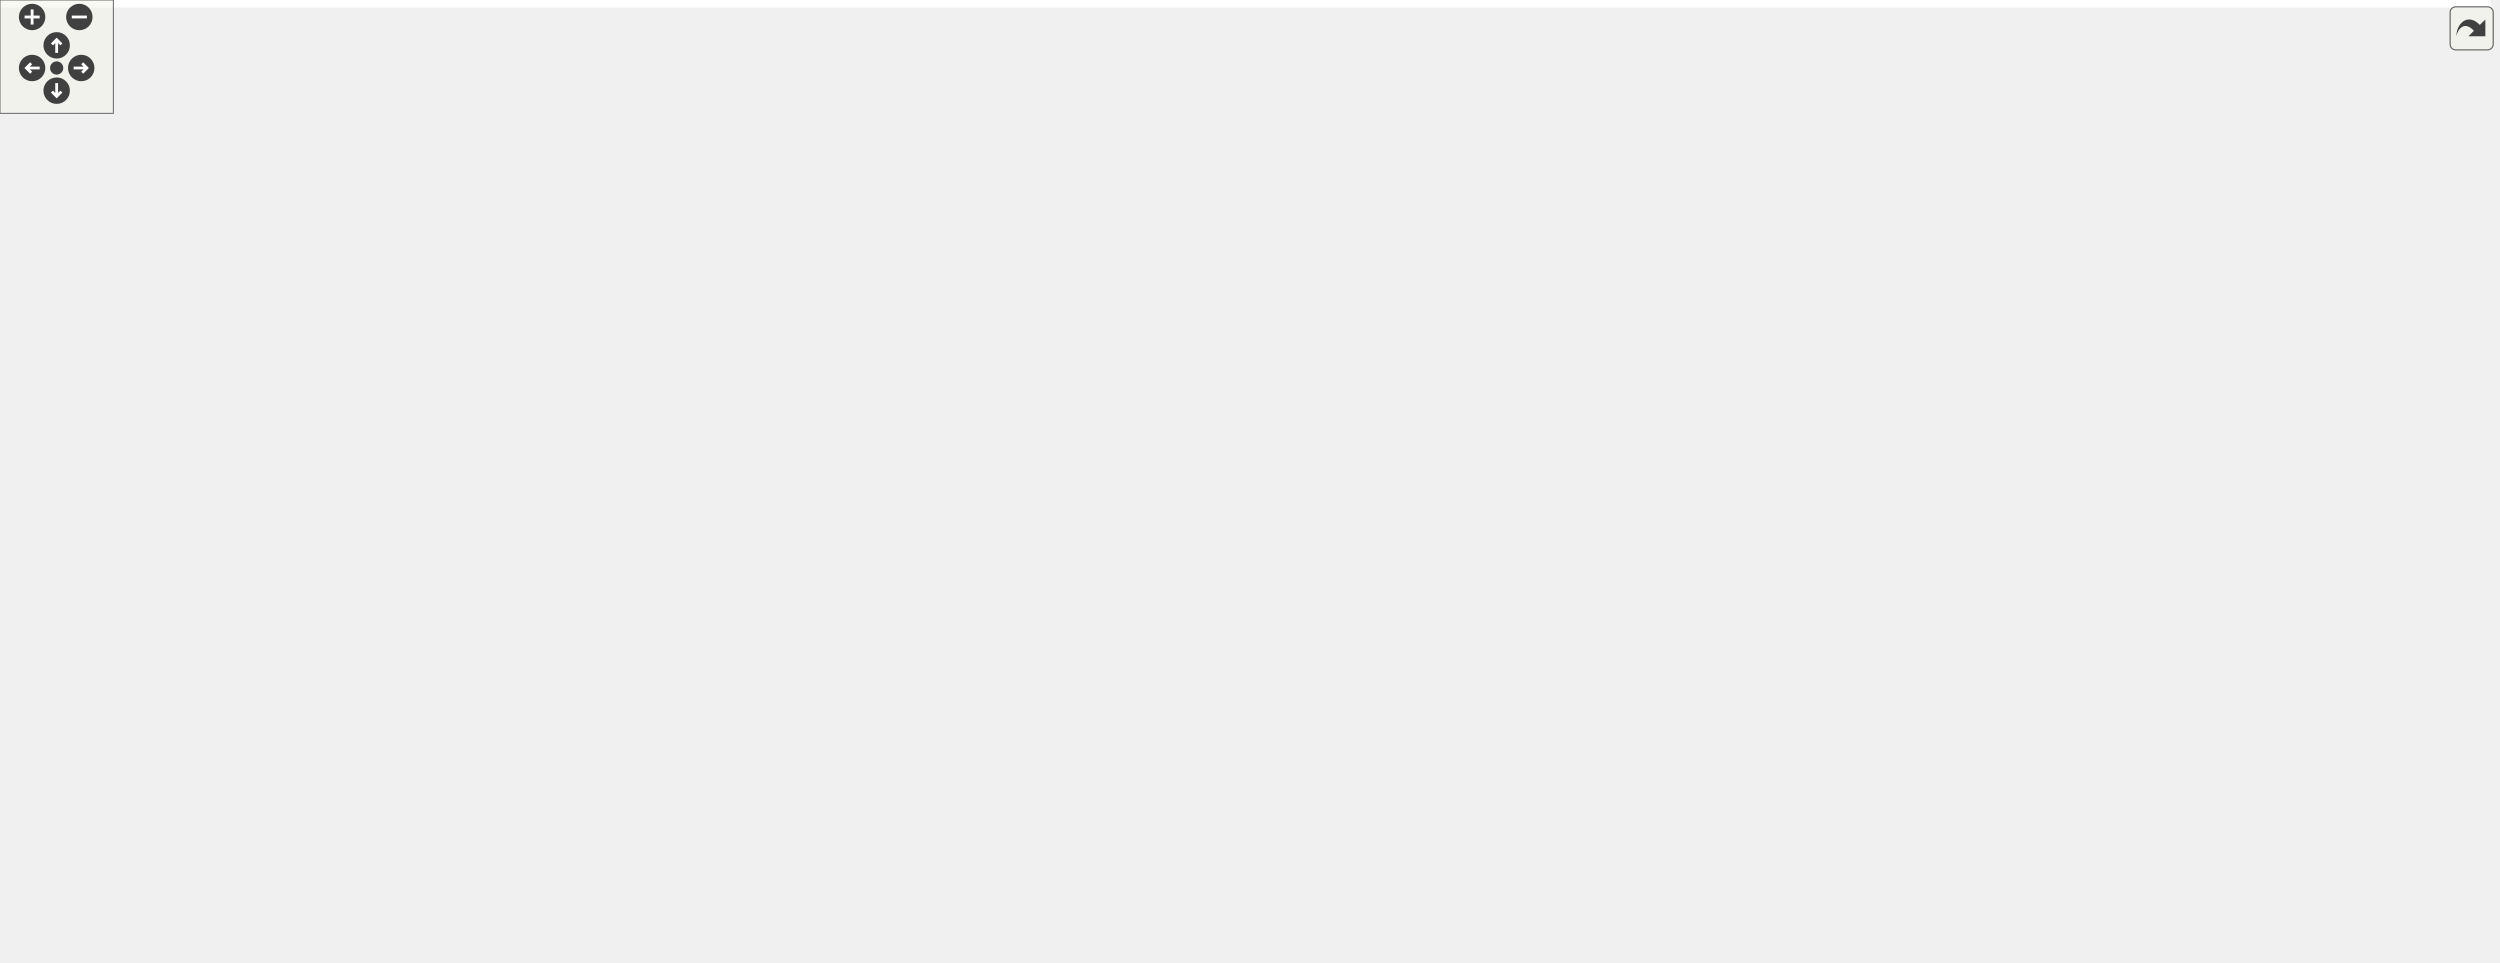
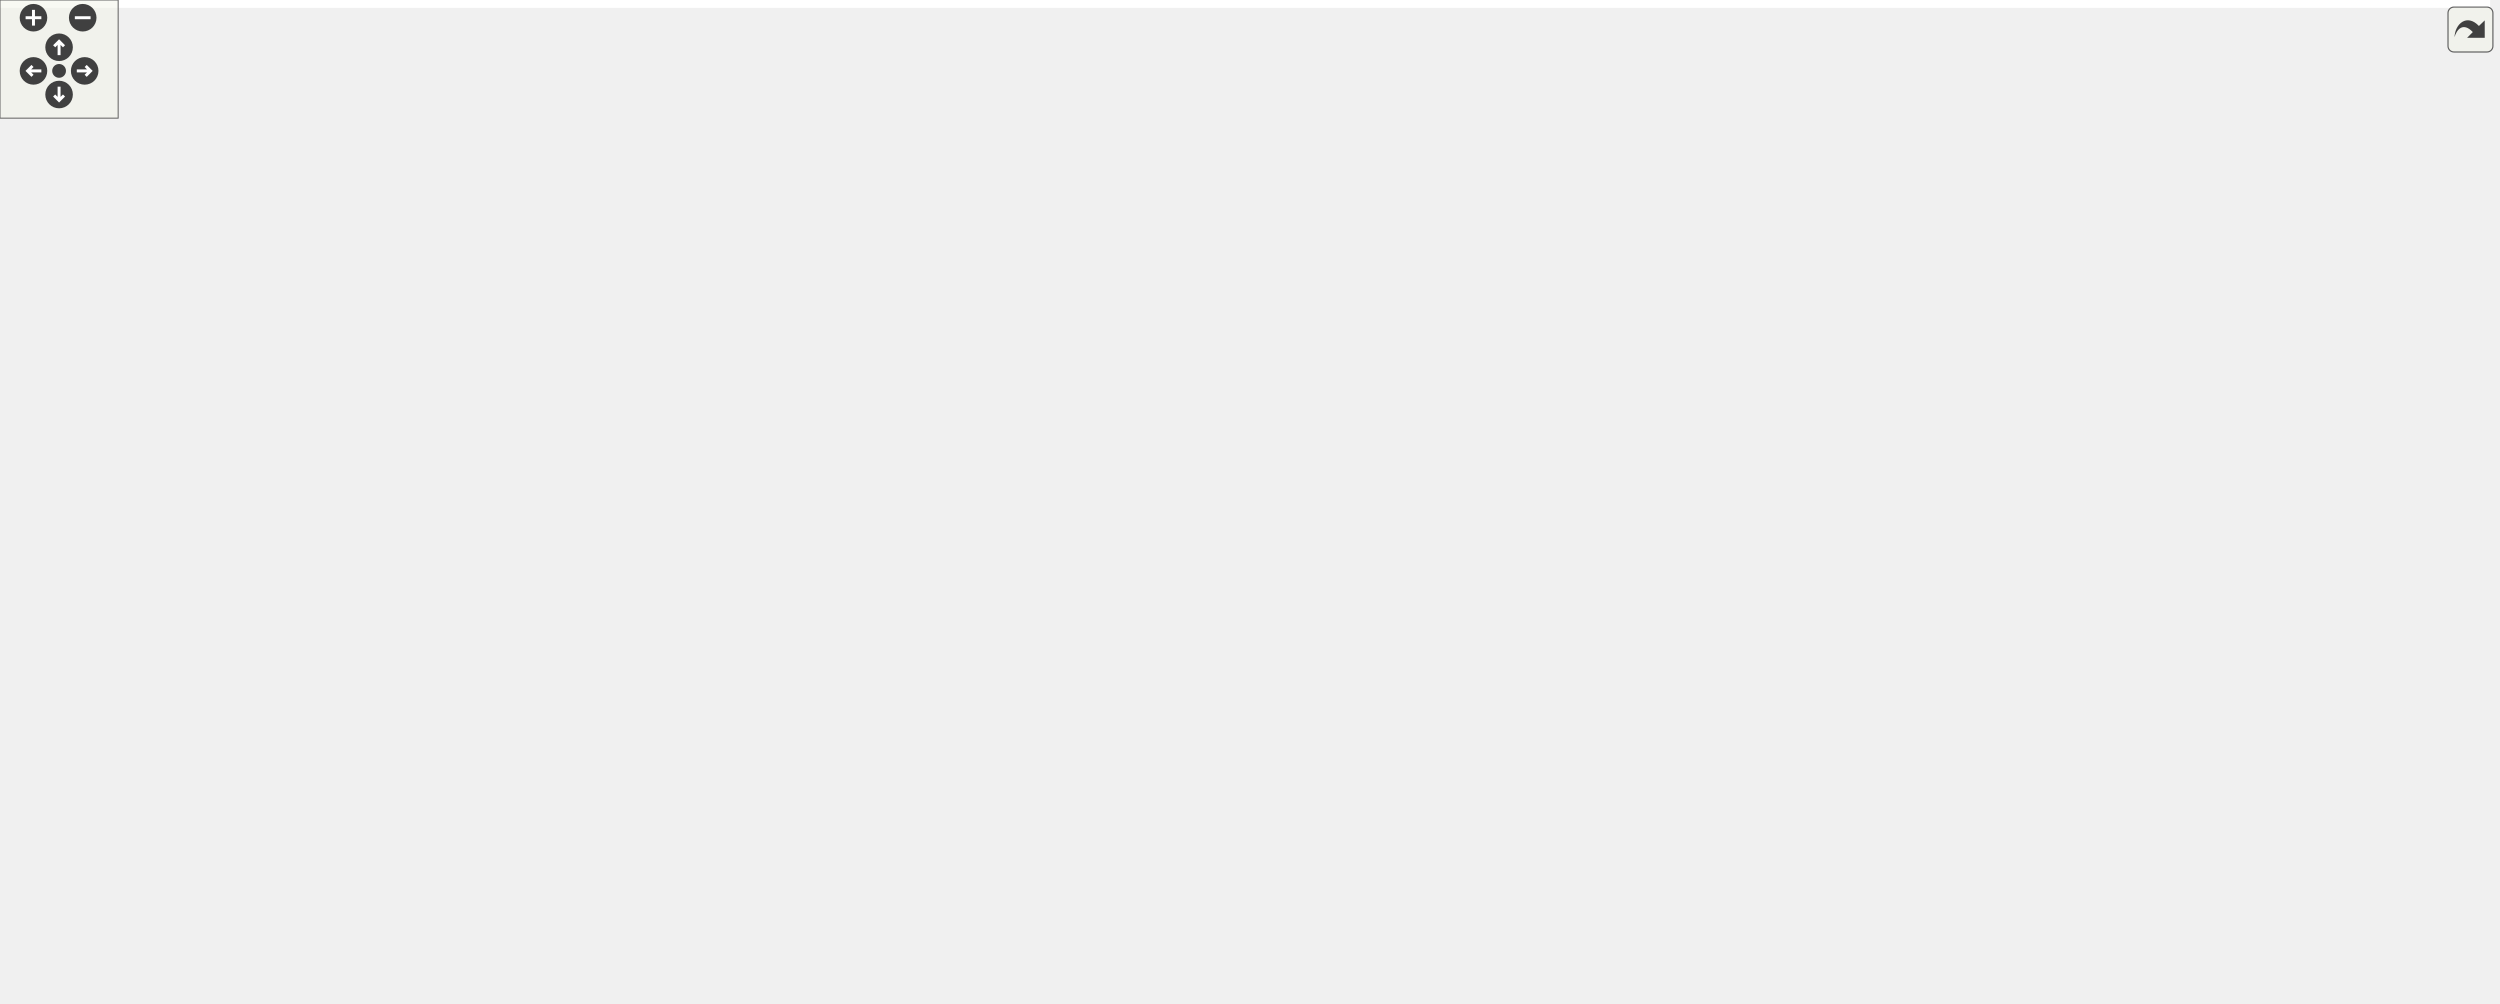
<svg xmlns="http://www.w3.org/2000/svg" xmlns:xlink="http://www.w3.org/1999/xlink" id="main" version="1.1" xml:space="preserve">
  <style type="text/css">
.edge:hover path { stroke: red; }
.edge:hover polygon { stroke: red; fill: red; }
</style>
  <defs>
    <circle id="rim" cx="0" cy="0" r="7" />
    <circle id="rim2" cx="0" cy="0" r="3.5" />
    <g id="zoomPlus">
      <use xlink:href="#rim" fill="#404040">
        <set attributeName="fill" to="#808080" begin="zoomplus.mouseover" end="zoomplus.mouseout" />
      </use>
      <path d="M-4,0h8M0,-4v8" fill="none" stroke="white" stroke-width="1.5" pointer-events="none" />
    </g>
    <g id="zoomMin">
      <use xlink:href="#rim" fill="#404040">
        <set attributeName="fill" to="#808080" begin="zoomminus.mouseover" end="zoomminus.mouseout" />
      </use>
      <path d="M-4,0h8" fill="none" stroke="white" stroke-width="1.5" pointer-events="none" />
    </g>
    <g id="dirArrow">
      <path fill="none" stroke="white" stroke-width="1.5" d="M0,-3.0v7 M-2.5,-0.5L0,-3.0L2.5,-0.5" />
    </g>
    <g id="resetDef">
      <use xlink:href="#rim2" fill="#404040">
        <set attributeName="fill" to="#808080" begin="reset.mouseover" end="reset.mouseout" />
      </use>
    </g>
  </defs>
  <svg id="graph" class="graph">
    <g id="viewport">
-       <polygon fill="white" stroke="transparent" points="-4,4 -4,-449 1318.5,-449 1318.5,4 -4,4" />
+       <polygon fill="white" stroke="transparent" points="-4,4 -4,-449 1264.5,-449 1264.5,4 -4,4" />
      <g id="node1" class="node">
        <g id="a_node1">
          <a xlink:title=" ">
            <polygon fill="#bfbfbf" stroke="black" points="687,-414.5 687,-444.5 836,-444.5 836,-414.5 687,-414.5" />
            <text text-anchor="start" x="695" y="-432.5" font-family="Helvetica" font-size="10.00">Parameters/ParameterHandler</text>
            <text text-anchor="middle" x="761.5" y="-421.5" font-family="Helvetica" font-size="10.00">Generic.h</text>
          </a>
        </g>
      </g>
      <g id="node2" class="node">
        <g id="a_node2">
          <a xlink:href="SplineStructs_8h.html" target="_top" xlink:title="Contains structures and helper functions for handling spline representations of systematic parameters...">
            <polygon fill="white" stroke="black" points="511,-353 511,-372 630,-372 630,-353 511,-353" />
            <text text-anchor="middle" x="570.5" y="-360" font-family="Helvetica" font-size="10.00">Splines/SplineStructs.h</text>
          </a>
        </g>
      </g>
      <g id="edge1" class="edge">
        <path fill="none" stroke="midnightblue" d="M710.39,-411.11C673.24,-398.46 624.55,-381.89 595.5,-372.01" />
        <polygon fill="midnightblue" stroke="midnightblue" points="709.46,-414.49 720.06,-414.4 711.72,-407.86 709.46,-414.49" />
      </g>
      <g id="node6" class="node">
        <g id="a_node6">
          <a xlink:href="SampleHandlerBase_8h.html" target="_top" xlink:title=" ">
            <polygon fill="white" stroke="black" points="12,-168.5 12,-187.5 167,-187.5 167,-168.5 12,-168.5" />
            <text text-anchor="middle" x="89.5" y="-175.5" font-family="Helvetica" font-size="10.00">Samples/SampleHandlerBase.h</text>
          </a>
        </g>
      </g>
      <g id="edge19" class="edge">
        <path fill="none" stroke="midnightblue" d="M676.97,-414.82C625.82,-405.86 559.5,-393.05 501.5,-378 315.94,-329.85 206.42,-397.44 91.5,-244 79.05,-227.37 83.46,-201.07 86.93,-187.59" />
        <polygon fill="midnightblue" stroke="midnightblue" points="676.53,-418.29 686.98,-416.56 677.73,-411.4 676.53,-418.29" />
      </g>
      <g id="node16" class="node">
        <g id="a_node16">
          <a xlink:href="ParameterHandlerGeneric_8cpp.html" target="_top" xlink:title=" ">
            <polygon fill="white" stroke="black" points="687,-347.5 687,-377.5 836,-377.5 836,-347.5 687,-347.5" />
            <text text-anchor="start" x="695" y="-365.5" font-family="Helvetica" font-size="10.00">Parameters/ParameterHandler</text>
            <text text-anchor="middle" x="761.5" y="-354.5" font-family="Helvetica" font-size="10.00">Generic.cpp</text>
          </a>
        </g>
      </g>
      <g id="edge20" class="edge">
        <path fill="none" stroke="midnightblue" d="M761.5,-404.11C761.5,-395.15 761.5,-385.32 761.5,-377.58" />
        <polygon fill="midnightblue" stroke="midnightblue" points="758,-404.4 761.5,-414.4 765,-404.4 758,-404.4" />
      </g>
      <g id="node17" class="node">
        <g id="a_node17">
          <a xlink:href="SampleHandlerNuDockBase_8h.html" target="_top" xlink:title="Client-side sample handler that delegates reweighting and likelihood evaluation to a remote NuDock se...">
            <polygon fill="white" stroke="black" points="854.5,-347.5 854.5,-377.5 1012.5,-377.5 1012.5,-347.5 854.5,-347.5" />
            <text text-anchor="start" x="862.5" y="-365.5" font-family="Helvetica" font-size="10.00">NuDock/SampleHandlerNuDock</text>
            <text text-anchor="middle" x="933.5" y="-354.5" font-family="Helvetica" font-size="10.00">Base.h</text>
          </a>
        </g>
      </g>
      <g id="edge21" class="edge">
        <path fill="none" stroke="midnightblue" d="M808.29,-410.82C835.93,-400.37 870.46,-387.32 896.25,-377.58" />
        <polygon fill="midnightblue" stroke="midnightblue" points="806.94,-407.59 798.82,-414.4 809.41,-414.13 806.94,-407.59" />
      </g>
      <g id="node19" class="node">
        <g id="a_node19">
          <a xlink:href="MaCh3Factory_8h.html" target="_top" xlink:title="Factory methods for MaCh3 software which streamline initialisation of different objects.">
-             <polygon fill="white" stroke="black" points="1031,-353 1031,-372 1152,-372 1152,-353 1031,-353" />
-             <text text-anchor="middle" x="1091.5" y="-360" font-family="Helvetica" font-size="10.00">Fitters/MaCh3Factory.h</text>
+             <polygon fill="white" stroke="black" points="1031,-347.5 1031,-377.5 1126,-377.5 1126,-347.5 1031,-347.5" />
+             <text text-anchor="start" x="1039" y="-365.5" font-family="Helvetica" font-size="10.00">Fitters/Algorithms</text>
+             <text text-anchor="middle" x="1078.5" y="-354.5" font-family="Helvetica" font-size="10.00">/MaCh3Factory.h</text>
          </a>
        </g>
      </g>
      <g id="edge23" class="edge">
-         <path fill="none" stroke="midnightblue" d="M844.94,-412.57C895.96,-402.75 962.54,-389.83 1021.5,-378 1030.99,-376.1 1041.2,-374.01 1050.8,-372.02" />
-         <polygon fill="midnightblue" stroke="midnightblue" points="844.11,-409.16 834.95,-414.48 845.43,-416.04 844.11,-409.16" />
+         <path fill="none" stroke="midnightblue" d="M846.25,-413.31C897.19,-403.86 963.24,-391.06 1021.5,-378 1024.59,-377.31 1027.77,-376.57 1030.96,-375.81" />
+         <polygon fill="midnightblue" stroke="midnightblue" points="845.46,-409.89 836.26,-415.15 846.73,-416.78 845.46,-409.89" />
      </g>
      <g id="node21" class="node">
        <g id="a_node21">
          <a xlink:href="PredictiveThrower_8cpp.html" target="_top" xlink:title=" ">
-             <polygon fill="white" stroke="black" points="1170.5,-353 1170.5,-372 1314.5,-372 1314.5,-353 1170.5,-353" />
-             <text text-anchor="middle" x="1242.5" y="-360" font-family="Helvetica" font-size="10.00">Fitters/PredictiveThrower.cpp</text>
+             <polygon fill="white" stroke="black" points="1144.5,-347.5 1144.5,-377.5 1260.5,-377.5 1260.5,-347.5 1144.5,-347.5" />
+             <text text-anchor="start" x="1152.5" y="-365.5" font-family="Helvetica" font-size="10.00">Fitters/Algorithms</text>
+             <text text-anchor="middle" x="1202.5" y="-354.5" font-family="Helvetica" font-size="10.00">/PredictiveThrower.cpp</text>
          </a>
        </g>
      </g>
      <g id="edge25" class="edge">
-         <path fill="none" stroke="midnightblue" d="M846.27,-419.08C927.36,-409.77 1053.01,-394.55 1161.5,-378 1173.08,-376.23 1185.55,-374.11 1197.16,-372.04" />
-         <polygon fill="midnightblue" stroke="midnightblue" points="845.66,-415.63 836.12,-420.24 846.45,-422.58 845.66,-415.63" />
+         <path fill="none" stroke="midnightblue" d="M846.27,-418.99C922.27,-410 1036.68,-395.34 1135.5,-378 1138.43,-377.49 1141.43,-376.93 1144.45,-376.36" />
+         <polygon fill="midnightblue" stroke="midnightblue" points="845.8,-415.52 836.28,-420.16 846.62,-422.47 845.8,-415.52" />
      </g>
      <g id="node22" class="node">
        <g id="a_node22">
          <a xlink:href="parameters_8h.html" target="_top" xlink:title=" ">
            <polygon fill="white" stroke="black" points="665,-286 665,-305 772,-305 772,-286 665,-286" />
            <text text-anchor="middle" x="718.5" y="-293" font-family="Helvetica" font-size="10.00">python/parameters.h</text>
          </a>
        </g>
      </g>
      <g id="edge26" class="edge">
        <path fill="none" stroke="midnightblue" d="M712.04,-409.83C698.42,-402.14 685.27,-391.73 677.5,-378 662.84,-352.08 691.82,-320.28 708.26,-305.21" />
        <polygon fill="midnightblue" stroke="midnightblue" points="710.53,-412.98 721.01,-414.5 713.76,-406.78 710.53,-412.98" />
      </g>
      <g id="node3" class="node">
        <g id="a_node3">
          <a xlink:href="SplineBase_8h.html" target="_top" xlink:title=" ">
            <polygon fill="white" stroke="black" points="434.5,-286 434.5,-305 544.5,-305 544.5,-286 434.5,-286" />
            <text text-anchor="middle" x="489.5" y="-293" font-family="Helvetica" font-size="10.00">Splines/SplineBase.h</text>
          </a>
        </g>
      </g>
      <g id="edge2" class="edge">
        <path fill="none" stroke="midnightblue" d="M551.45,-346.21C535.49,-333.41 513.29,-315.59 500.25,-305.13" />
        <polygon fill="midnightblue" stroke="midnightblue" points="549.59,-349.2 559.58,-352.73 553.97,-343.75 549.59,-349.2" />
      </g>
      <g id="node15" class="node">
        <g id="a_node15">
          <a xlink:href="splines_8h.html" target="_top" xlink:title=" ">
            <polygon fill="white" stroke="black" points="594.5,-168.5 594.5,-187.5 682.5,-187.5 682.5,-168.5 594.5,-168.5" />
            <text text-anchor="middle" x="638.5" y="-175.5" font-family="Helvetica" font-size="10.00">python/splines.h</text>
          </a>
        </g>
      </g>
      <g id="edge18" class="edge">
        <path fill="none" stroke="midnightblue" d="M577.31,-343.22C591.71,-304.57 624.78,-215.83 635.25,-187.71" />
        <polygon fill="midnightblue" stroke="midnightblue" points="573.99,-342.1 573.78,-352.7 580.55,-344.55 573.99,-342.1" />
      </g>
      <g id="node4" class="node">
        <g id="a_node4">
          <a xlink:href="BinnedSplineHandler_8h.html" target="_top" xlink:title=" ">
            <polygon fill="white" stroke="black" points="239,-224.5 239,-243.5 390,-243.5 390,-224.5 239,-224.5" />
            <text text-anchor="middle" x="314.5" y="-231.5" font-family="Helvetica" font-size="10.00">Splines/BinnedSplineHandler.h</text>
          </a>
        </g>
      </g>
      <g id="edge3" class="edge">
        <path fill="none" stroke="midnightblue" d="M454.89,-282.73C420.87,-271.17 369.78,-253.8 339.53,-243.51" />
        <polygon fill="midnightblue" stroke="midnightblue" points="453.83,-286.07 464.43,-285.98 456.09,-279.44 453.83,-286.07" />
      </g>
      <g id="node12" class="node">
        <g id="a_node12">
          <a xlink:href="SplineBase_8cpp.html" target="_top" xlink:title=" ">
            <polygon fill="white" stroke="black" points="100.5,-224.5 100.5,-243.5 220.5,-243.5 220.5,-224.5 100.5,-224.5" />
            <text text-anchor="middle" x="160.5" y="-231.5" font-family="Helvetica" font-size="10.00">Splines/SplineBase.cpp</text>
          </a>
        </g>
      </g>
      <g id="edge11" class="edge">
        <path fill="none" stroke="midnightblue" d="M432.48,-284.19C368.79,-272.67 266.88,-254.24 207.55,-243.51" />
        <polygon fill="midnightblue" stroke="midnightblue" points="431.9,-287.64 442.36,-285.98 433.14,-280.75 431.9,-287.64" />
      </g>
      <g id="node13" class="node">
        <g id="a_node13">
          <a xlink:href="UnbinnedSplineHandler_8h.html" target="_top" xlink:title=" ">
            <polygon fill="white" stroke="black" points="408.5,-224.5 408.5,-243.5 570.5,-243.5 570.5,-224.5 408.5,-224.5" />
            <text text-anchor="middle" x="489.5" y="-231.5" font-family="Helvetica" font-size="10.00">Splines/UnbinnedSplineHandler.h</text>
          </a>
        </g>
      </g>
      <g id="edge12" class="edge">
        <path fill="none" stroke="midnightblue" d="M489.5,-275.82C489.5,-265 489.5,-251.9 489.5,-243.51" />
        <polygon fill="midnightblue" stroke="midnightblue" points="486,-275.98 489.5,-285.98 493,-275.98 486,-275.98" />
      </g>
      <g id="edge17" class="edge">
        <path fill="none" stroke="midnightblue" d="M517.97,-281.5C536.44,-272.37 560.52,-259.11 579.5,-244 601.2,-226.72 621.86,-201.16 632,-187.82" />
        <polygon fill="midnightblue" stroke="midnightblue" points="516.36,-278.39 508.87,-285.89 519.4,-284.69 516.36,-278.39" />
      </g>
      <g id="node5" class="node">
        <g id="a_node5">
          <a xlink:href="BinnedSplineHandler_8cpp.html" target="_top" xlink:title=" ">
            <polygon fill="white" stroke="black" points="185,-168.5 185,-187.5 346,-187.5 346,-168.5 185,-168.5" />
            <text text-anchor="middle" x="265.5" y="-175.5" font-family="Helvetica" font-size="10.00">Splines/BinnedSplineHandler.cpp</text>
          </a>
        </g>
      </g>
      <g id="edge4" class="edge">
        <path fill="none" stroke="midnightblue" d="M299.47,-216.43C290.88,-206.97 280.46,-195.48 273.44,-187.75" />
        <polygon fill="midnightblue" stroke="midnightblue" points="297.1,-219.03 306.41,-224.08 302.28,-214.33 297.1,-219.03" />
      </g>
      <g id="edge5" class="edge">
        <path fill="none" stroke="midnightblue" d="M269.03,-222.09C226.53,-211.89 163.92,-196.86 124.99,-187.52" />
        <polygon fill="midnightblue" stroke="midnightblue" points="268.31,-225.51 278.85,-224.44 269.94,-218.71 268.31,-225.51" />
      </g>
      <g id="node7" class="node">
        <g id="a_node7">
          <a xlink:href="SampleHandlerBase_8cpp.html" target="_top" xlink:title=" ">
            <polygon fill="white" stroke="black" points="291.5,-112.5 291.5,-131.5 457.5,-131.5 457.5,-112.5 291.5,-112.5" />
            <text text-anchor="middle" x="374.5" y="-119.5" font-family="Helvetica" font-size="10.00">Samples/SampleHandlerBase.cpp</text>
          </a>
        </g>
      </g>
      <g id="edge6" class="edge">
        <path fill="none" stroke="midnightblue" d="M144.72,-166.54C198.58,-156.33 279.5,-141 329.55,-131.52" />
        <polygon fill="midnightblue" stroke="midnightblue" points="143.83,-163.14 134.66,-168.44 145.14,-170.02 143.83,-163.14" />
      </g>
      <g id="node8" class="node">
        <g id="a_node8">
          <a xlink:href="NuDockServerBase_8cpp.html" target="_top" xlink:title=" ">
            <polygon fill="white" stroke="black" points="0,-112.5 0,-131.5 161,-131.5 161,-112.5 0,-112.5" />
            <text text-anchor="middle" x="80.5" y="-119.5" font-family="Helvetica" font-size="10.00">NuDock/NuDockServerBase.cpp</text>
          </a>
        </g>
      </g>
      <g id="edge7" class="edge">
        <path fill="none" stroke="midnightblue" d="M86.35,-158.1C84.86,-149.14 83.14,-138.86 81.96,-131.75" />
        <polygon fill="midnightblue" stroke="midnightblue" points="82.92,-158.79 88.01,-168.08 89.82,-157.64 82.92,-158.79" />
      </g>
      <g id="node9" class="node">
        <g id="a_node9">
          <a xlink:href="samples_8h.html" target="_top" xlink:title=" ">
            <polygon fill="white" stroke="black" points="179.5,-112.5 179.5,-131.5 273.5,-131.5 273.5,-112.5 179.5,-112.5" />
            <text text-anchor="middle" x="226.5" y="-119.5" font-family="Helvetica" font-size="10.00">python/samples.h</text>
          </a>
        </g>
      </g>
      <g id="edge8" class="edge">
        <path fill="none" stroke="midnightblue" d="M120.52,-164.77C146.26,-154.63 182.19,-140.47 204.89,-131.52" />
        <polygon fill="midnightblue" stroke="midnightblue" points="119.23,-161.52 111.21,-168.44 121.79,-168.03 119.23,-161.52" />
      </g>
      <g id="node10" class="node">
        <g id="a_node10">
          <a xlink:href="pyMaCh3_8h.html" target="_top" xlink:title=" ">
            <polygon fill="white" stroke="black" points="589,-56.5 589,-75.5 688,-75.5 688,-56.5 589,-56.5" />
            <text text-anchor="middle" x="638.5" y="-63.5" font-family="Helvetica" font-size="10.00">python/pyMaCh3.h</text>
          </a>
        </g>
      </g>
      <g id="edge9" class="edge">
        <path fill="none" stroke="midnightblue" d="M283.59,-111.88C398.87,-95.46 522,-80.59 588.9,-72.74" />
        <polygon fill="midnightblue" stroke="midnightblue" points="282.94,-108.44 273.54,-113.32 283.93,-115.37 282.94,-108.44" />
      </g>
      <g id="node11" class="node">
        <g id="a_node11">
          <a xlink:href="pyMaCh3_8cpp.html" target="_top" xlink:title=" ">
            <polygon fill="white" stroke="black" points="583.5,-0.5 583.5,-19.5 693.5,-19.5 693.5,-0.5 583.5,-0.5" />
            <text text-anchor="middle" x="638.5" y="-7.5" font-family="Helvetica" font-size="10.00">python/pyMaCh3.cpp</text>
          </a>
        </g>
      </g>
      <g id="edge10" class="edge">
        <path fill="none" stroke="midnightblue" d="M638.5,-45.8C638.5,-36.91 638.5,-26.78 638.5,-19.75" />
        <polygon fill="midnightblue" stroke="midnightblue" points="635,-46.08 638.5,-56.08 642,-46.08 635,-46.08" />
      </g>
      <g id="edge14" class="edge">
        <path fill="none" stroke="midnightblue" d="M444.81,-220.98C426.62,-214.04 406.8,-203.52 393.5,-188 379.42,-171.57 375.77,-145.18 374.82,-131.63" />
        <polygon fill="midnightblue" stroke="midnightblue" points="443.81,-224.35 454.41,-224.39 446.15,-217.75 443.81,-224.35" />
      </g>
      <g id="node14" class="node">
        <g id="a_node14">
          <a xlink:href="UnbinnedSplineHandler_8cpp.html" target="_top" xlink:title=" ">
            <polygon fill="white" stroke="black" points="403,-168.5 403,-187.5 576,-187.5 576,-168.5 403,-168.5" />
            <text text-anchor="middle" x="489.5" y="-175.5" font-family="Helvetica" font-size="10.00">Splines/UnbinnedSplineHandler.cpp</text>
          </a>
        </g>
      </g>
      <g id="edge13" class="edge">
        <path fill="none" stroke="midnightblue" d="M489.5,-213.8C489.5,-204.91 489.5,-194.78 489.5,-187.75" />
        <polygon fill="midnightblue" stroke="midnightblue" points="486,-214.08 489.5,-224.08 493,-214.08 486,-214.08" />
      </g>
      <g id="edge15" class="edge">
        <path fill="none" stroke="midnightblue" d="M522.87,-220.91C550.88,-210.75 590.2,-196.51 615,-187.52" />
        <polygon fill="midnightblue" stroke="midnightblue" points="521.32,-217.75 513.11,-224.44 523.7,-224.33 521.32,-217.75" />
      </g>
      <g id="edge16" class="edge">
        <path fill="none" stroke="midnightblue" d="M638.5,-158.35C638.5,-134.25 638.5,-93.31 638.5,-75.59" />
        <polygon fill="midnightblue" stroke="midnightblue" points="635,-158.37 638.5,-168.37 642,-158.37 635,-158.37" />
      </g>
      <g id="node18" class="node">
        <g id="a_node18">
          <a xlink:href="SampleHandlerNuDockBase_8cpp.html" target="_top" xlink:title=" ">
            <polygon fill="white" stroke="black" points="852.5,-280.5 852.5,-310.5 1010.5,-310.5 1010.5,-280.5 852.5,-280.5" />
            <text text-anchor="start" x="860.5" y="-298.5" font-family="Helvetica" font-size="10.00">NuDock/SampleHandlerNuDock</text>
            <text text-anchor="middle" x="931.5" y="-287.5" font-family="Helvetica" font-size="10.00">Base.cpp</text>
          </a>
        </g>
      </g>
      <g id="edge22" class="edge">
        <path fill="none" stroke="midnightblue" d="M932.75,-337.11C932.47,-328.15 932.17,-318.32 931.93,-310.58" />
        <polygon fill="midnightblue" stroke="midnightblue" points="929.26,-337.51 933.07,-347.4 936.26,-337.29 929.26,-337.51" />
      </g>
      <g id="node20" class="node">
        <g id="a_node20">
          <a xlink:href="MaCh3Factory_8cpp.html" target="_top" xlink:title=" ">
-             <polygon fill="white" stroke="black" points="1029,-286 1029,-305 1160,-305 1160,-286 1029,-286" />
-             <text text-anchor="middle" x="1094.5" y="-293" font-family="Helvetica" font-size="10.00">Fitters/MaCh3Factory.cpp</text>
+             <polygon fill="white" stroke="black" points="1029,-280.5 1029,-310.5 1132,-310.5 1132,-280.5 1029,-280.5" />
+             <text text-anchor="start" x="1037" y="-298.5" font-family="Helvetica" font-size="10.00">Fitters/Algorithms</text>
+             <text text-anchor="middle" x="1080.5" y="-287.5" font-family="Helvetica" font-size="10.00">/MaCh3Factory.cpp</text>
          </a>
        </g>
      </g>
      <g id="edge24" class="edge">
-         <path fill="none" stroke="midnightblue" d="M1092.38,-342.54C1092.95,-330.17 1093.66,-314.62 1094.1,-305.13" />
-         <polygon fill="midnightblue" stroke="midnightblue" points="1088.87,-342.58 1091.9,-352.73 1095.86,-342.91 1088.87,-342.58" />
+         <path fill="none" stroke="midnightblue" d="M1079.25,-337.11C1079.53,-328.15 1079.83,-318.32 1080.07,-310.58" />
+         <polygon fill="midnightblue" stroke="midnightblue" points="1075.74,-337.29 1078.93,-347.4 1082.74,-337.51 1075.74,-337.29" />
      </g>
      <g id="edge27" class="edge">
        <path fill="none" stroke="midnightblue" d="M716.18,-276.07C712.66,-251.04 704.94,-205.18 691.5,-168 678.44,-131.87 654.74,-92.5 644.02,-75.55" />
        <polygon fill="midnightblue" stroke="midnightblue" points="712.71,-276.54 717.5,-285.99 719.65,-275.62 712.71,-276.54" />
      </g>
    </g>
  </svg>
  <g id="navigator" transform="translate(0 0)" fill="#404254">
    <rect fill="#f2f5e9" fill-opacity="0.5" stroke="#606060" stroke-width=".5" x="0" y="0" width="60" height="60" />
    <use id="zoomplus" xlink:href="#zoomPlus" x="17" y="9" />
    <use id="zoomminus" xlink:href="#zoomMin" x="42" y="9" />
    <use id="reset" xlink:href="#resetDef" x="30" y="36" />
    <g id="arrowUp" xlink:href="#dirArrow" transform="translate(30 24)">
      <use xlink:href="#rim" fill="#404040">
        <set attributeName="fill" to="#808080" begin="arrowUp.mouseover" end="arrowUp.mouseout" />
      </use>
      <path fill="none" stroke="white" stroke-width="1.5" d="M0,-3.0v7 M-2.5,-0.5L0,-3.0L2.5,-0.5" />
    </g>
    <g id="arrowRight" xlink:href="#dirArrow" transform="rotate(90) translate(36 -43)">
      <use xlink:href="#rim" fill="#404040">
        <set attributeName="fill" to="#808080" begin="arrowRight.mouseover" end="arrowRight.mouseout" />
      </use>
      <path fill="none" stroke="white" stroke-width="1.5" d="M0,-3.0v7 M-2.5,-0.5L0,-3.0L2.5,-0.5" />
    </g>
    <g id="arrowDown" xlink:href="#dirArrow" transform="rotate(180) translate(-30 -48)">
      <use xlink:href="#rim" fill="#404040">
        <set attributeName="fill" to="#808080" begin="arrowDown.mouseover" end="arrowDown.mouseout" />
      </use>
      <path fill="none" stroke="white" stroke-width="1.5" d="M0,-3.0v7 M-2.5,-0.5L0,-3.0L2.5,-0.5" />
    </g>
    <g id="arrowLeft" xlink:href="#dirArrow" transform="rotate(270) translate(-36 17)">
      <use xlink:href="#rim" fill="#404040">
        <set attributeName="fill" to="#808080" begin="arrowLeft.mouseover" end="arrowLeft.mouseout" />
      </use>
      <path fill="none" stroke="white" stroke-width="1.5" d="M0,-3.0v7 M-2.5,-0.5L0,-3.0L2.5,-0.5" />
    </g>
  </g>
  <svg viewBox="0 0 15 15" width="100%" height="30px" preserveAspectRatio="xMaxYMin meet">
    <g id="arrow_out" transform="scale(0.3 0.3)">
      <a xlink:href="ParameterHandlerGeneric_8h__dep__incl_org.svg" target="_base">
        <rect id="button" ry="5" rx="5" y="6" x="6" height="38" width="38" fill="#f2f5e9" fill-opacity="0.5" stroke="#606060" stroke-width="1.0" />
        <path id="arrow" d="M 11.5,31.437 C 11.94,20.098 22.043,11.323 32.159,21.979 L 37.069,17.246 C 37.069,17.246 37.088,32 37.088,32 L 22.16,31.978 C 22.16,31.978 26.998,27.14 26.998,27.14 C 18.529,18.264 13.292,25.23 11.5,31.437 z" style="fill:#404040;" />
      </a>
    </g>
  </svg>
</svg>
